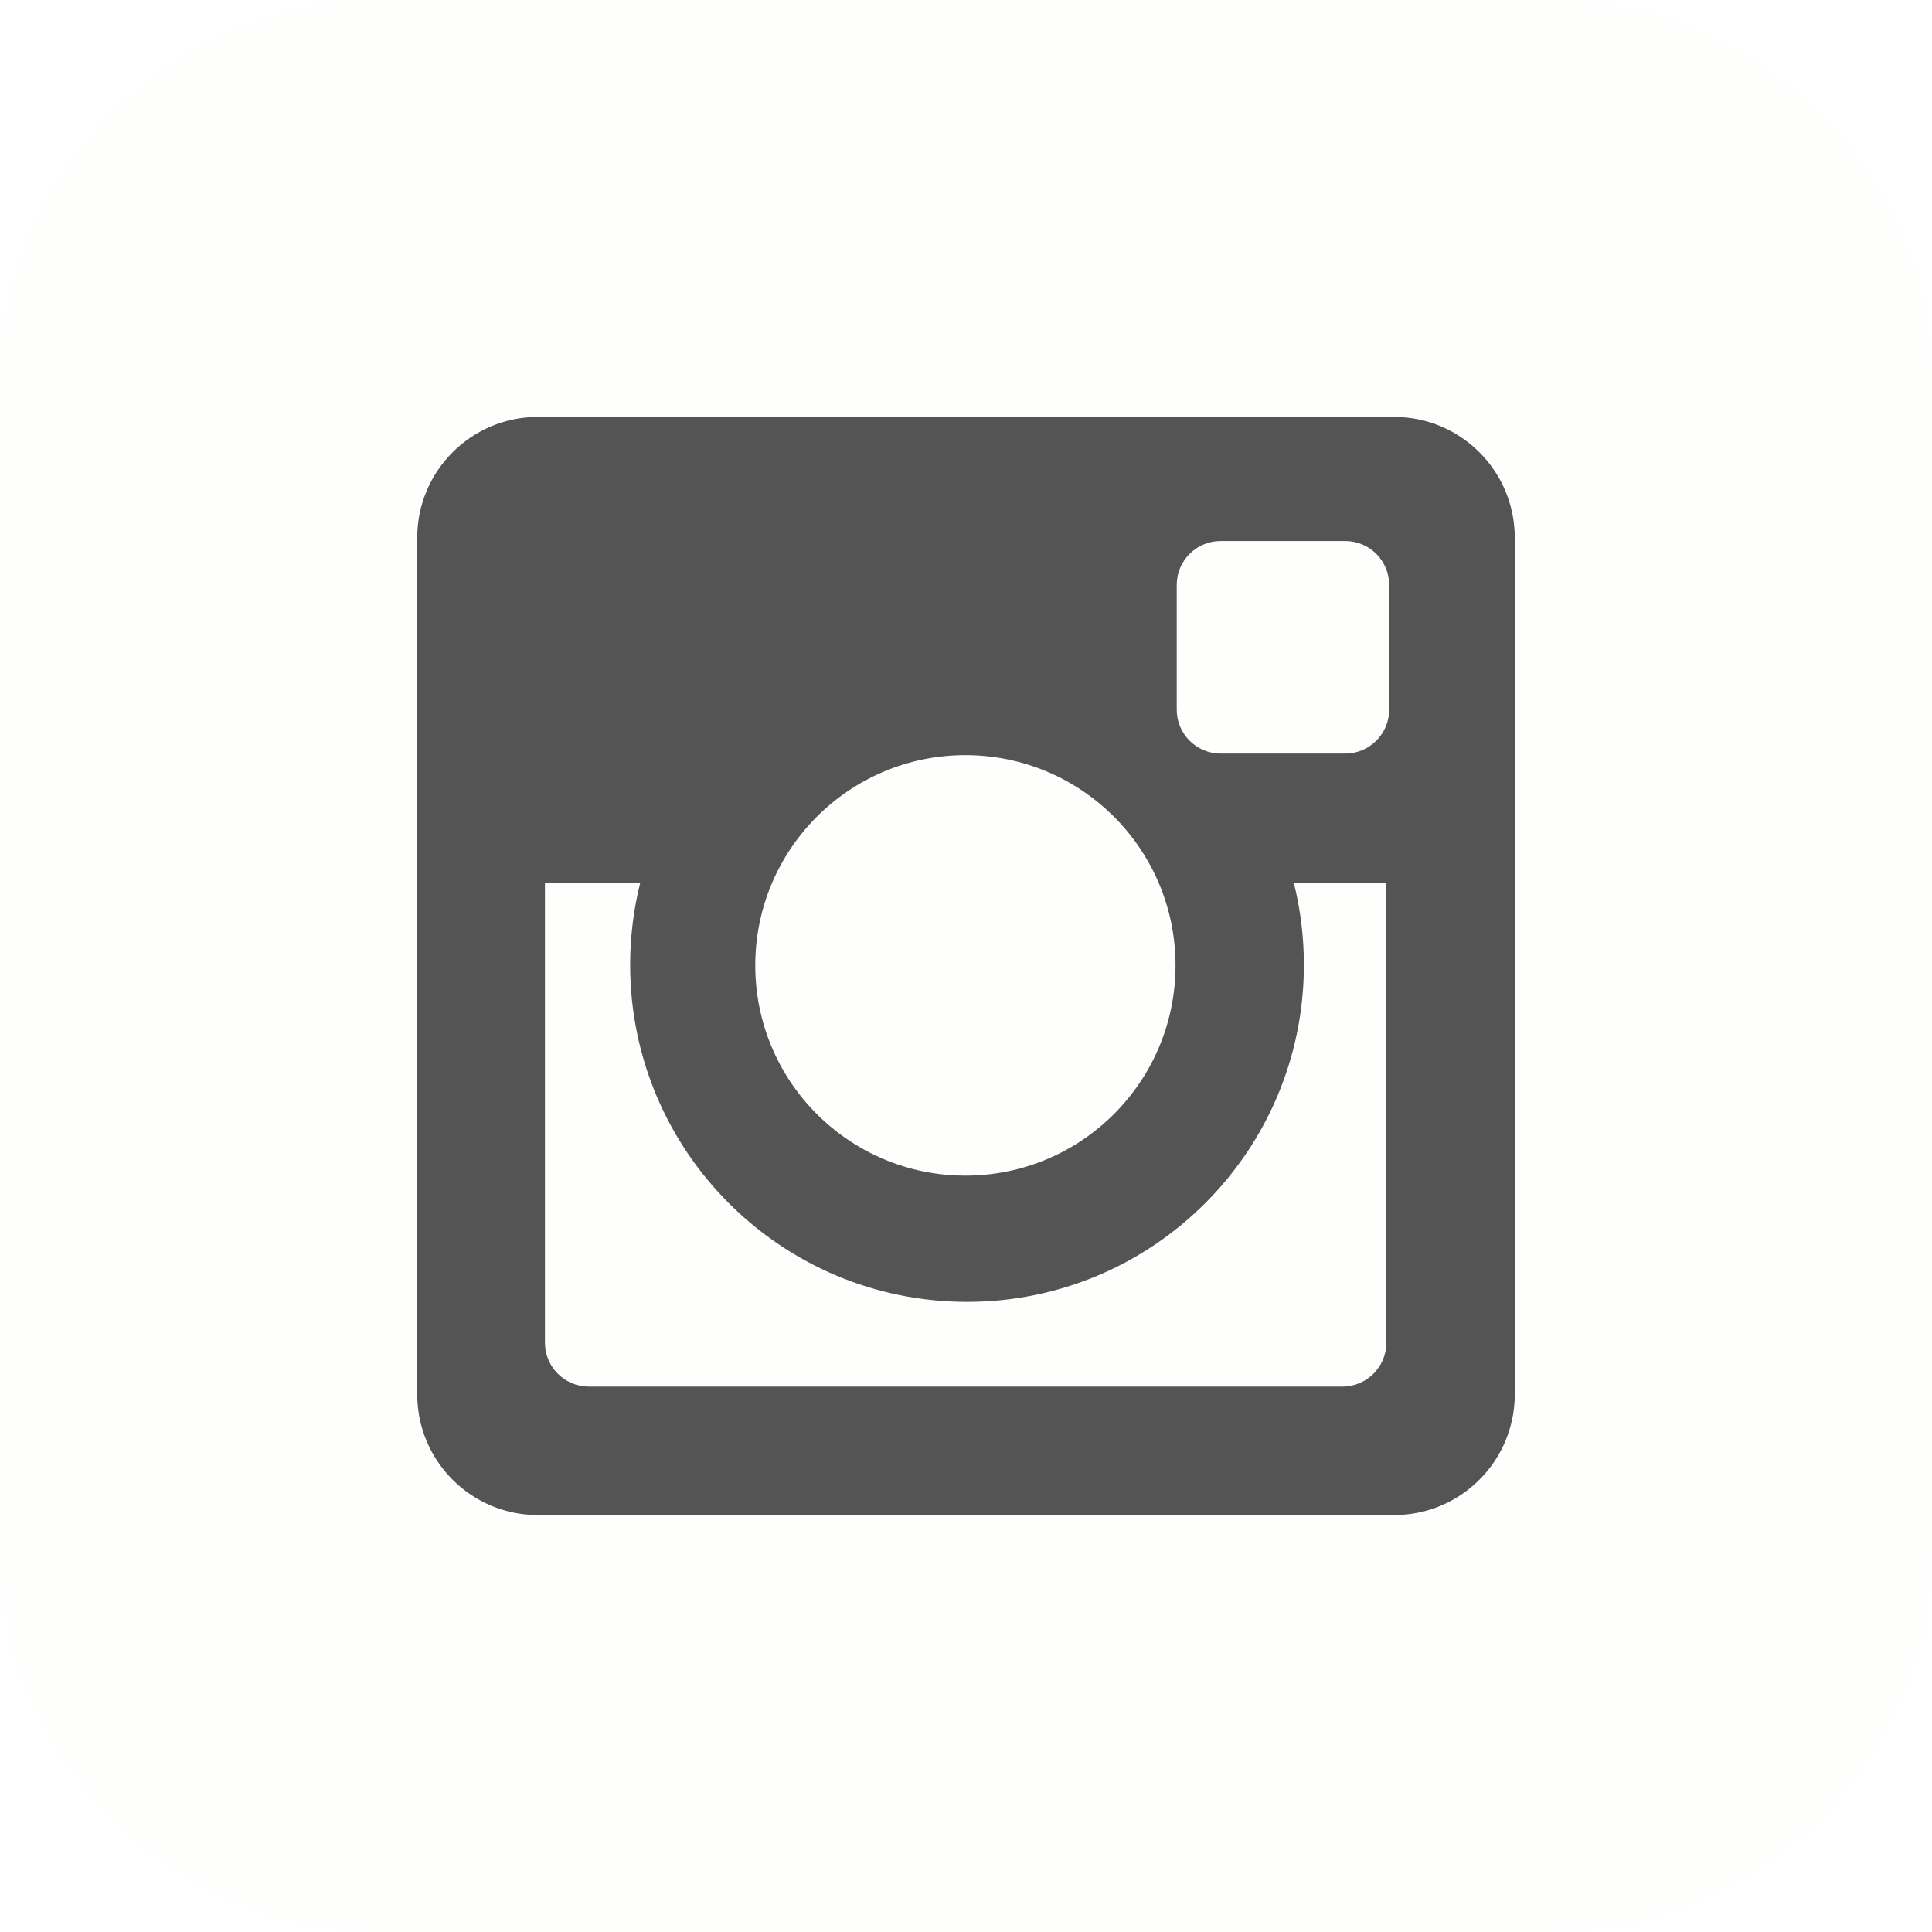
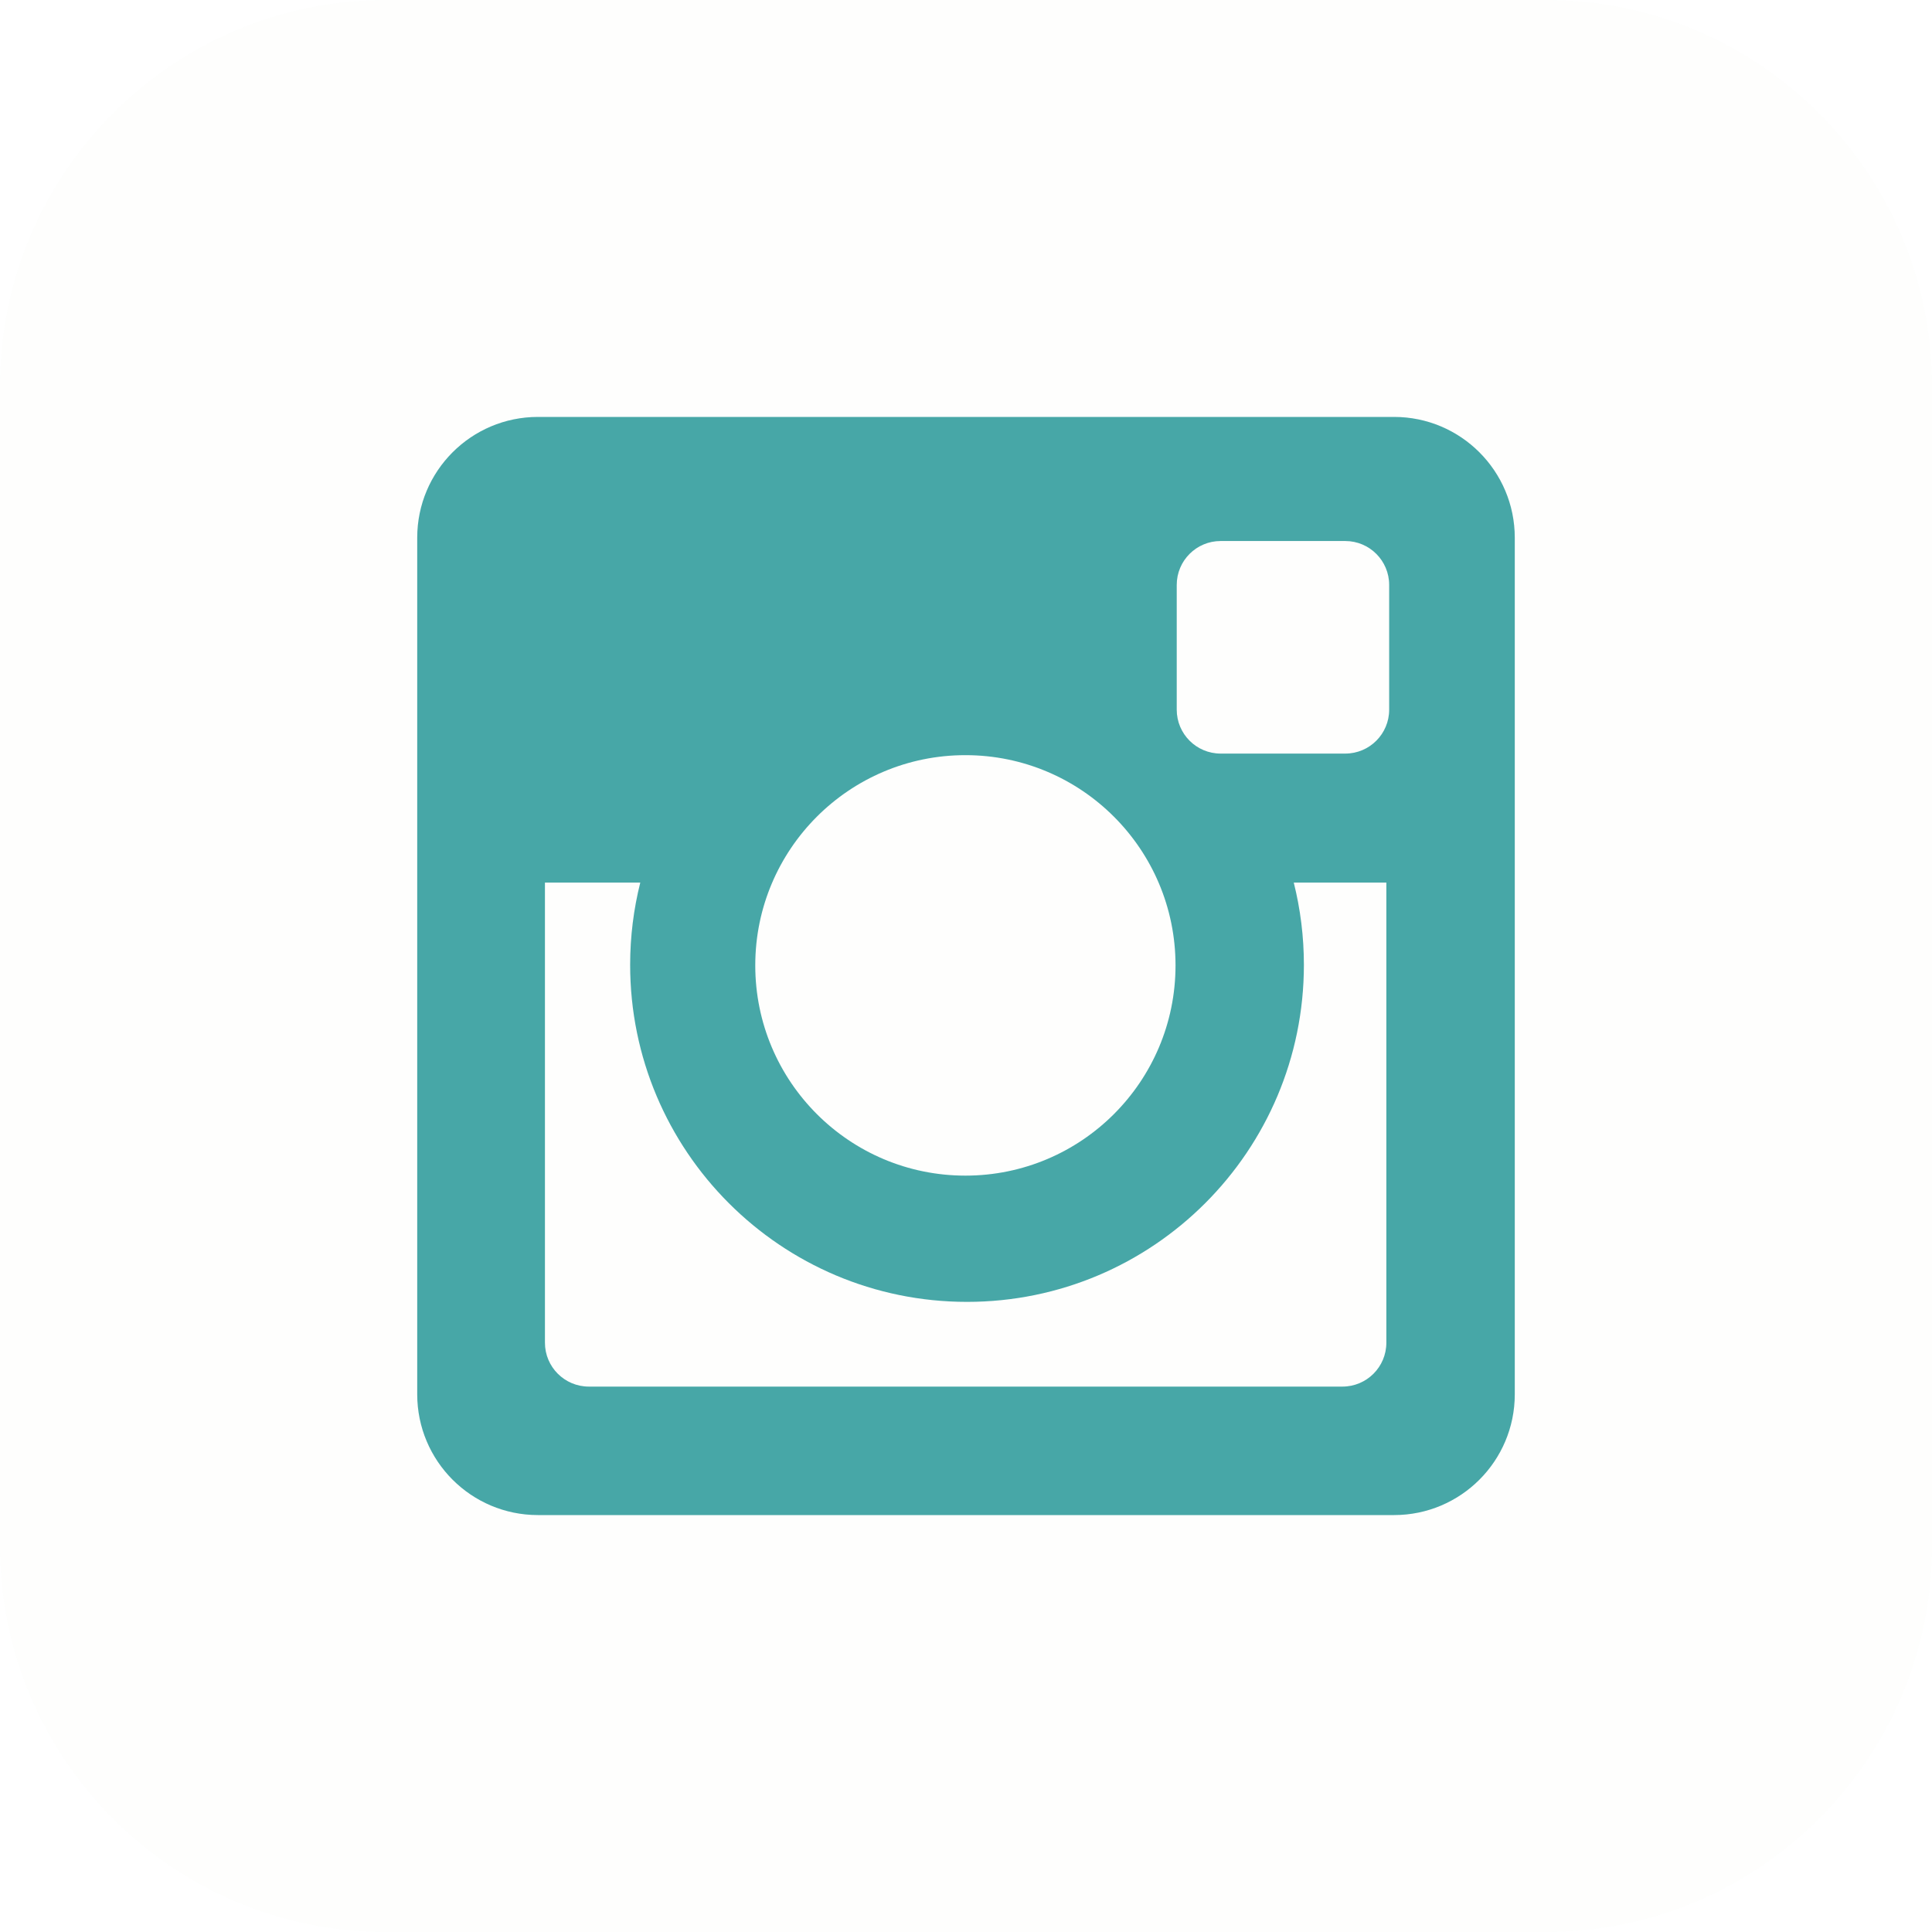
<svg xmlns="http://www.w3.org/2000/svg" id="instagram" class="custom-icon" version="1.1" viewBox="0 0 100 100" style="height: 100px; width: 100px;">
  <rect class="outer-shape" x="0" y="0" width="100" height="100" rx="20" ry="20" style="opacity: 0.01; fill: rgb(72, 131, 0);" />
-   <path class="inner-shape" style="opacity: 0.94; fill: rgb(73, 73, 73);" transform="translate(21,21) scale(0.58)" d="M88.2,1H11.8C5.85,1,1.026,5.827,1.026,11.781V88.22C1.026,94.174,5.85,99,11.8,99H88.2c5.95,0,10.774-4.826,10.774-10.78 V11.781C98.973,5.827,94.149,1,88.2,1z M49.946,31.184c10.356,0,18.752,8.4,18.752,18.762c0,10.361-8.396,18.761-18.752,18.761 s-18.752-8.4-18.752-18.761S39.589,31.184,49.946,31.184z M87.513,83.615c0,2.165-1.753,3.919-3.917,3.919H16.341 c-2.164,0-3.917-1.755-3.917-3.919v-41.06h8.508c-0.589,2.35-0.904,4.807-0.904,7.34c0,16.612,13.459,30.079,30.063,30.079 s30.063-13.466,30.063-30.079c0-2.533-0.315-4.99-0.904-7.34h8.263L87.513,83.615L87.513,83.615z M87.764,27.124 c0,2.165-1.754,3.919-3.918,3.919H72.723c-2.164,0-3.917-1.755-3.917-3.919v-11.13c0-2.165,1.754-3.919,3.917-3.919h11.123 c2.165,0,3.918,1.755,3.918,3.919V27.124z" />
+   <path class="inner-shape" style="opacity: 0.94; fill: rgb(60,162,162);" transform="translate(21,21) scale(0.58)" d="M88.2,1H11.8C5.85,1,1.026,5.827,1.026,11.781V88.22C1.026,94.174,5.85,99,11.8,99H88.2c5.95,0,10.774-4.826,10.774-10.78 V11.781C98.973,5.827,94.149,1,88.2,1z M49.946,31.184c10.356,0,18.752,8.4,18.752,18.762c0,10.361-8.396,18.761-18.752,18.761 s-18.752-8.4-18.752-18.761S39.589,31.184,49.946,31.184z M87.513,83.615c0,2.165-1.753,3.919-3.917,3.919H16.341 c-2.164,0-3.917-1.755-3.917-3.919v-41.06h8.508c-0.589,2.35-0.904,4.807-0.904,7.34c0,16.612,13.459,30.079,30.063,30.079 s30.063-13.466,30.063-30.079c0-2.533-0.315-4.99-0.904-7.34h8.263L87.513,83.615L87.513,83.615z M87.764,27.124 c0,2.165-1.754,3.919-3.918,3.919H72.723c-2.164,0-3.917-1.755-3.917-3.919v-11.13c0-2.165,1.754-3.919,3.917-3.919h11.123 c2.165,0,3.918,1.755,3.918,3.919V27.124z" />
</svg>
